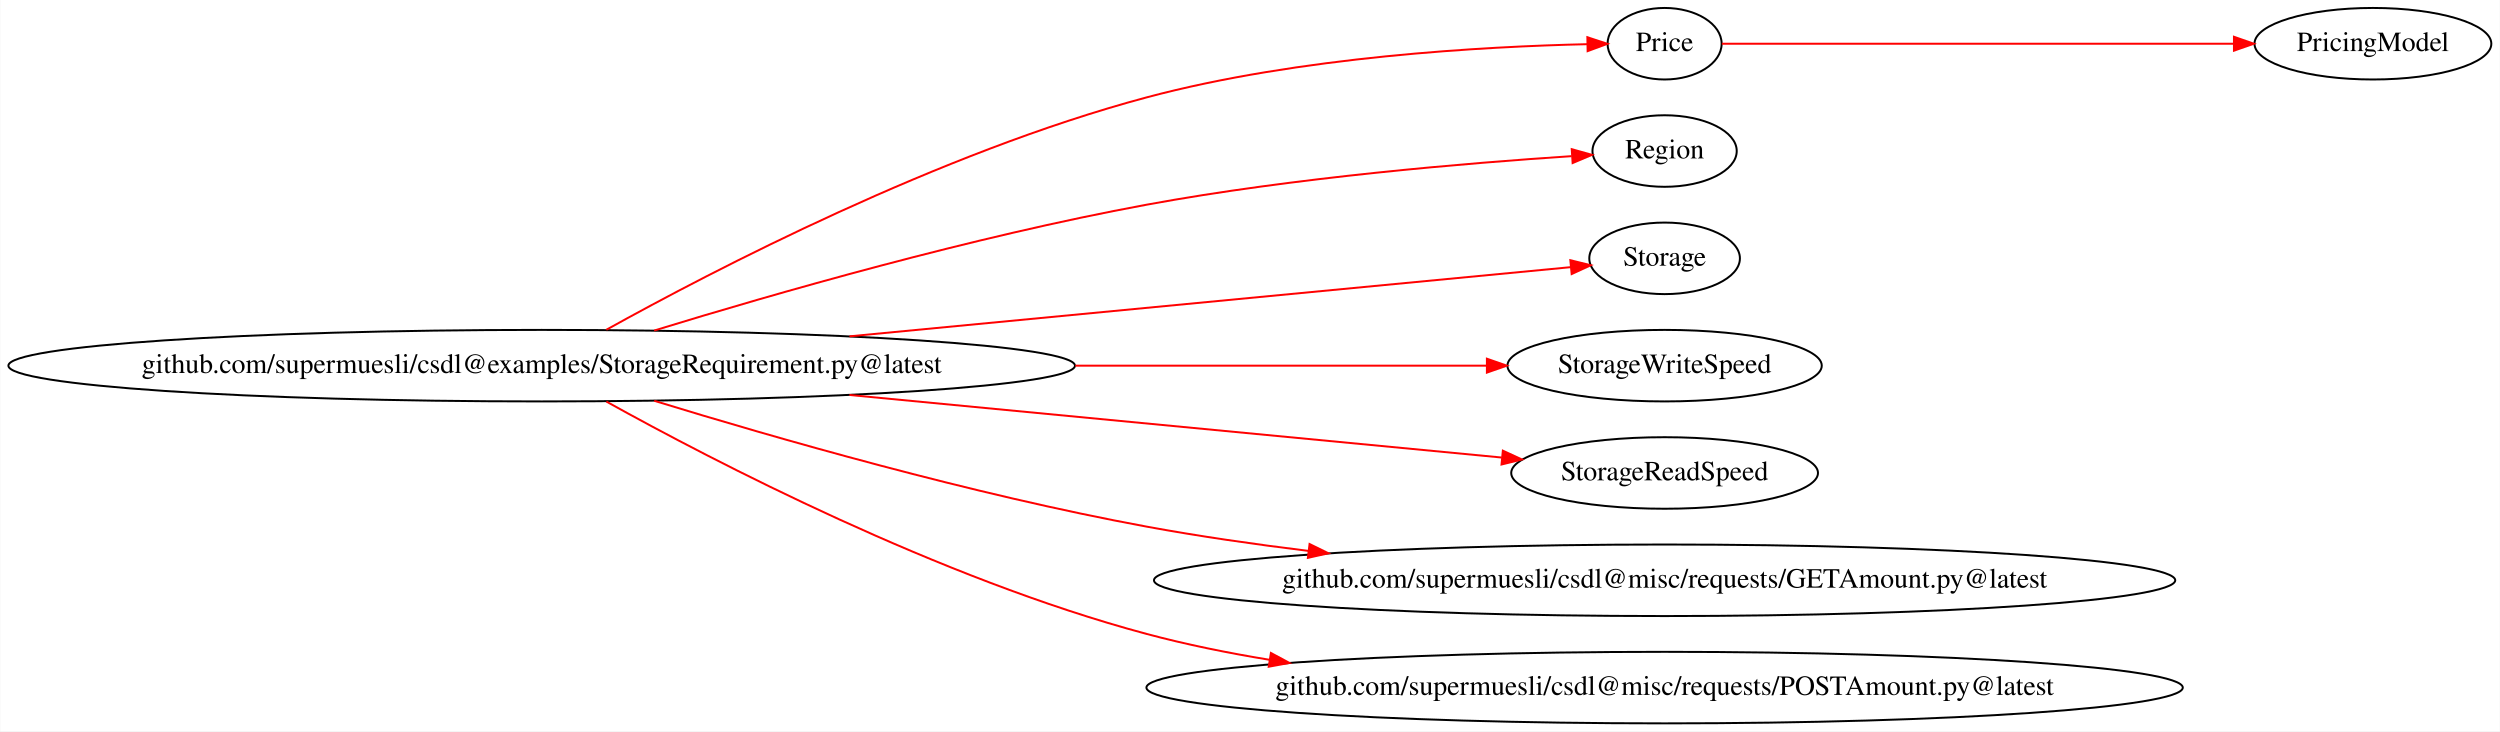
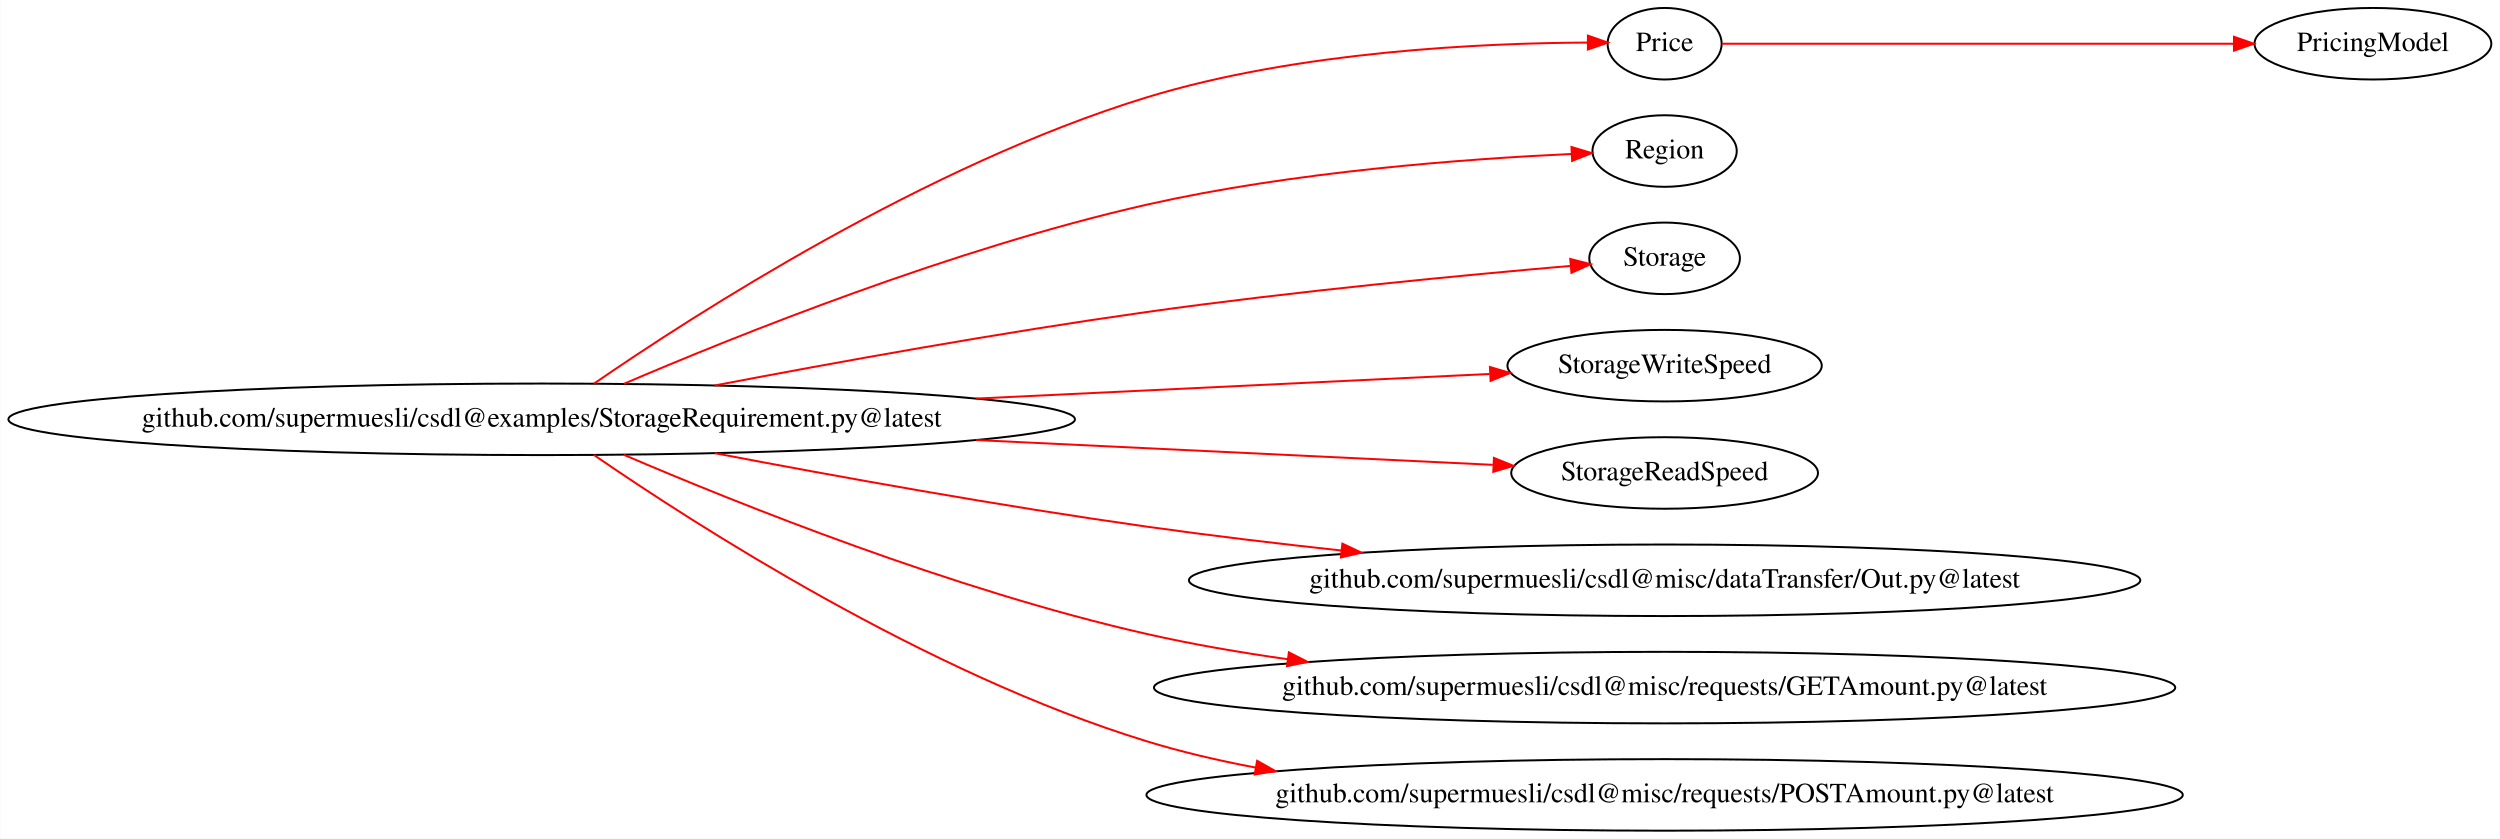
- <svg xmlns="http://www.w3.org/2000/svg" width="1258pt" height="368pt" viewBox="0.00 0.00 1257.70 368.00">
-   <g id="graph0" class="graph" transform="scale(1 1) rotate(0) translate(4 364)">
-     <polygon fill="white" stroke="none" points="-4,4 -4,-364 1253.7,-364 1253.7,4 -4,4" />
+ <svg xmlns="http://www.w3.org/2000/svg" width="1258pt" height="422pt" viewBox="0.00 0.00 1257.70 422.00">
+   <g id="graph0" class="graph" transform="scale(1 1) rotate(0) translate(4 418)">
+     <polygon fill="white" stroke="none" points="-4,4 -4,-418 1253.7,-418 1253.7,4 -4,4" />
    <g id="node1" class="node">
-       <ellipse fill="none" stroke="black" cx="268.426" cy="-180" rx="268.352" ry="18" />
-       <text text-anchor="middle" x="268.426" y="-176.3" font-family="Times,serif" font-size="14.00">github.com/supermuesli/csdl@examples/StorageRequirement.py@latest</text>
+       <ellipse fill="none" stroke="black" cx="268.426" cy="-207" rx="268.352" ry="18" />
+       <text text-anchor="middle" x="268.426" y="-203.3" font-family="Times,serif" font-size="14.00">github.com/supermuesli/csdl@examples/StorageRequirement.py@latest</text>
    </g>
    <g id="node2" class="node">
-       <ellipse fill="none" stroke="black" cx="833.479" cy="-342" rx="28.695" ry="18" />
-       <text text-anchor="middle" x="833.479" y="-338.3" font-family="Times,serif" font-size="14.00">Price</text>
+       <ellipse fill="none" stroke="black" cx="833.479" cy="-396" rx="28.695" ry="18" />
+       <text text-anchor="middle" x="833.479" y="-392.3" font-family="Times,serif" font-size="14.00">Price</text>
    </g>
    <g id="edge1" class="edge">
-       <path fill="none" stroke="red" d="M300.971,-198.069C354.798,-227.961 468.689,-287.165 572.852,-315 649.695,-335.534 743.209,-340.603 794.415,-341.761" />
-       <polygon fill="red" stroke="red" points="794.614,-345.265 804.678,-341.953 794.745,-338.266 794.614,-345.265" />
+       <path fill="none" stroke="red" d="M294.705,-224.938C344.943,-259.544 462.076,-335.095 572.852,-369 649.111,-392.34 743.214,-396.35 794.591,-396.576" />
+       <polygon fill="red" stroke="red" points="794.885,-400.076 804.884,-396.573 794.883,-393.076 794.885,-400.076" />
    </g>
    <g id="node4" class="node">
-       <ellipse fill="none" stroke="black" cx="833.479" cy="-288" rx="36.294" ry="18" />
-       <text text-anchor="middle" x="833.479" y="-284.3" font-family="Times,serif" font-size="14.00">Region</text>
+       <ellipse fill="none" stroke="black" cx="833.479" cy="-342" rx="36.294" ry="18" />
+       <text text-anchor="middle" x="833.479" y="-338.3" font-family="Times,serif" font-size="14.00">Region</text>
    </g>
    <g id="edge3" class="edge">
-       <path fill="none" stroke="red" d="M325.028,-197.67C385.426,-216.197 485.05,-244.819 572.852,-261 647.068,-274.677 734.59,-281.985 786.702,-285.423" />
-       <polygon fill="red" stroke="red" points="786.75,-288.933 796.953,-286.079 787.197,-281.948 786.75,-288.933" />
+       <path fill="none" stroke="red" d="M309.732,-224.844C367.006,-249.386 475.782,-293.009 572.852,-315 646.453,-331.674 734.16,-338.08 786.477,-340.521" />
+       <polygon fill="red" stroke="red" points="786.626,-344.031 796.77,-340.972 786.932,-337.038 786.626,-344.031" />
    </g>
    <g id="node5" class="node">
-       <ellipse fill="none" stroke="black" cx="833.479" cy="-234" rx="37.894" ry="18" />
-       <text text-anchor="middle" x="833.479" y="-230.3" font-family="Times,serif" font-size="14.00">Storage</text>
+       <ellipse fill="none" stroke="black" cx="833.479" cy="-288" rx="37.894" ry="18" />
+       <text text-anchor="middle" x="833.479" y="-284.3" font-family="Times,serif" font-size="14.00">Storage</text>
    </g>
    <g id="edge4" class="edge">
-       <path fill="none" stroke="red" d="M423.283,-194.756C545.28,-206.456 707.857,-222.048 786.29,-229.57" />
-       <polygon fill="red" stroke="red" points="786.045,-233.063 796.334,-230.533 786.714,-226.095 786.045,-233.063" />
+       <path fill="none" stroke="red" d="M355.481,-224.031C416.08,-235.602 499.206,-250.631 572.852,-261 647.161,-271.462 733.967,-279.686 786.012,-284.191" />
+       <polygon fill="red" stroke="red" points="785.996,-287.702 796.258,-285.068 786.593,-280.728 785.996,-287.702" />
    </g>
    <g id="node6" class="node">
-       <ellipse fill="none" stroke="black" cx="833.479" cy="-180" rx="79.087" ry="18" />
-       <text text-anchor="middle" x="833.479" y="-176.3" font-family="Times,serif" font-size="14.00">StorageWriteSpeed</text>
+       <ellipse fill="none" stroke="black" cx="833.479" cy="-234" rx="79.087" ry="18" />
+       <text text-anchor="middle" x="833.479" y="-230.3" font-family="Times,serif" font-size="14.00">StorageWriteSpeed</text>
    </g>
    <g id="edge5" class="edge">
-       <path fill="none" stroke="red" d="M536.937,-180C611.596,-180 687.573,-180 743.796,-180" />
-       <polygon fill="red" stroke="red" points="744.059,-183.5 754.059,-180 744.059,-176.5 744.059,-183.5" />
+       <path fill="none" stroke="red" d="M487.117,-217.439C577.188,-221.758 676.461,-226.518 745.366,-229.823" />
+       <polygon fill="red" stroke="red" points="745.576,-233.337 755.733,-230.32 745.912,-226.345 745.576,-233.337" />
    </g>
    <g id="node7" class="node">
-       <ellipse fill="none" stroke="black" cx="833.479" cy="-126" rx="77.187" ry="18" />
-       <text text-anchor="middle" x="833.479" y="-122.3" font-family="Times,serif" font-size="14.00">StorageReadSpeed</text>
+       <ellipse fill="none" stroke="black" cx="833.479" cy="-180" rx="77.187" ry="18" />
+       <text text-anchor="middle" x="833.479" y="-176.3" font-family="Times,serif" font-size="14.00">StorageReadSpeed</text>
    </g>
    <g id="edge6" class="edge">
-       <path fill="none" stroke="red" d="M423.283,-165.244C529.351,-155.072 666.095,-141.957 751.542,-133.762" />
-       <polygon fill="red" stroke="red" points="752.083,-137.227 761.703,-132.788 751.414,-130.259 752.083,-137.227" />
+       <path fill="none" stroke="red" d="M487.117,-196.561C577.924,-192.207 678.084,-187.404 747.049,-184.097" />
+       <polygon fill="red" stroke="red" points="747.597,-187.574 757.418,-183.599 747.262,-180.582 747.597,-187.574" />
    </g>
    <g id="node8" class="node">
+       <ellipse fill="none" stroke="black" cx="833.479" cy="-126" rx="239.358" ry="18" />
+       <text text-anchor="middle" x="833.479" y="-122.3" font-family="Times,serif" font-size="14.00">github.com/supermuesli/csdl@misc/dataTransfer/Out.py@latest</text>
+     </g>
+     <g id="edge7" class="edge">
+       <path fill="none" stroke="red" d="M355.481,-189.969C416.08,-178.398 499.206,-163.369 572.852,-153 604.471,-148.548 638.353,-144.502 670.857,-140.975" />
+       <polygon fill="red" stroke="red" points="671.327,-144.444 680.896,-139.897 670.579,-137.484 671.327,-144.444" />
+     </g>
+     <g id="node9" class="node">
      <ellipse fill="none" stroke="black" cx="833.479" cy="-72" rx="256.955" ry="18" />
      <text text-anchor="middle" x="833.479" y="-68.3" font-family="Times,serif" font-size="14.00">github.com/supermuesli/csdl@misc/requests/GETAmount.py@latest</text>
    </g>
-     <g id="edge7" class="edge">
-       <path fill="none" stroke="red" d="M325.028,-162.33C385.426,-143.803 485.05,-115.181 572.852,-99 599.049,-94.172 626.904,-90.138 654.274,-86.787" />
-       <polygon fill="red" stroke="red" points="654.819,-90.247 664.332,-85.584 653.987,-83.297 654.819,-90.247" />
+     <g id="edge8" class="edge">
+       <path fill="none" stroke="red" d="M309.732,-189.156C367.006,-164.614 475.782,-120.991 572.852,-99 595.674,-93.83 619.852,-89.647 643.91,-86.263" />
+       <polygon fill="red" stroke="red" points="644.408,-89.728 653.844,-84.91 643.463,-82.792 644.408,-89.728" />
    </g>
-     <g id="node9" class="node">
+     <g id="node10" class="node">
      <ellipse fill="none" stroke="black" cx="833.479" cy="-18" rx="260.754" ry="18" />
      <text text-anchor="middle" x="833.479" y="-14.3" font-family="Times,serif" font-size="14.00">github.com/supermuesli/csdl@misc/requests/POSTAmount.py@latest</text>
    </g>
-     <g id="edge8" class="edge">
-       <path fill="none" stroke="red" d="M300.971,-161.931C354.798,-132.039 468.689,-72.835 572.852,-45 592.695,-39.698 613.649,-35.426 634.699,-31.988" />
-       <polygon fill="red" stroke="red" points="635.369,-35.425 644.704,-30.416 634.282,-28.51 635.369,-35.425" />
+     <g id="edge9" class="edge">
+       <path fill="none" stroke="red" d="M294.705,-189.062C344.943,-154.456 462.076,-78.905 572.852,-45 590.392,-39.632 608.875,-35.286 627.565,-31.774" />
+       <polygon fill="red" stroke="red" points="628.435,-35.174 637.658,-29.96 627.197,-28.284 628.435,-35.174" />
    </g>
    <g id="node3" class="node">
-       <ellipse fill="none" stroke="black" cx="1189.9" cy="-342" rx="59.59" ry="18" />
-       <text text-anchor="middle" x="1189.9" y="-338.3" font-family="Times,serif" font-size="14.00">PricingModel</text>
+       <ellipse fill="none" stroke="black" cx="1189.9" cy="-396" rx="59.59" ry="18" />
+       <text text-anchor="middle" x="1189.9" y="-392.3" font-family="Times,serif" font-size="14.00">PricingModel</text>
    </g>
    <g id="edge2" class="edge">
-       <path fill="none" stroke="red" d="M862.29,-342C917.264,-342 1041.29,-342 1119.7,-342" />
-       <polygon fill="red" stroke="red" points="1119.98,-345.5 1129.98,-342 1119.98,-338.5 1119.98,-345.5" />
+       <path fill="none" stroke="red" d="M862.29,-396C917.264,-396 1041.29,-396 1119.7,-396" />
+       <polygon fill="red" stroke="red" points="1119.98,-399.5 1129.98,-396 1119.98,-392.5 1119.98,-399.5" />
    </g>
  </g>
</svg>
